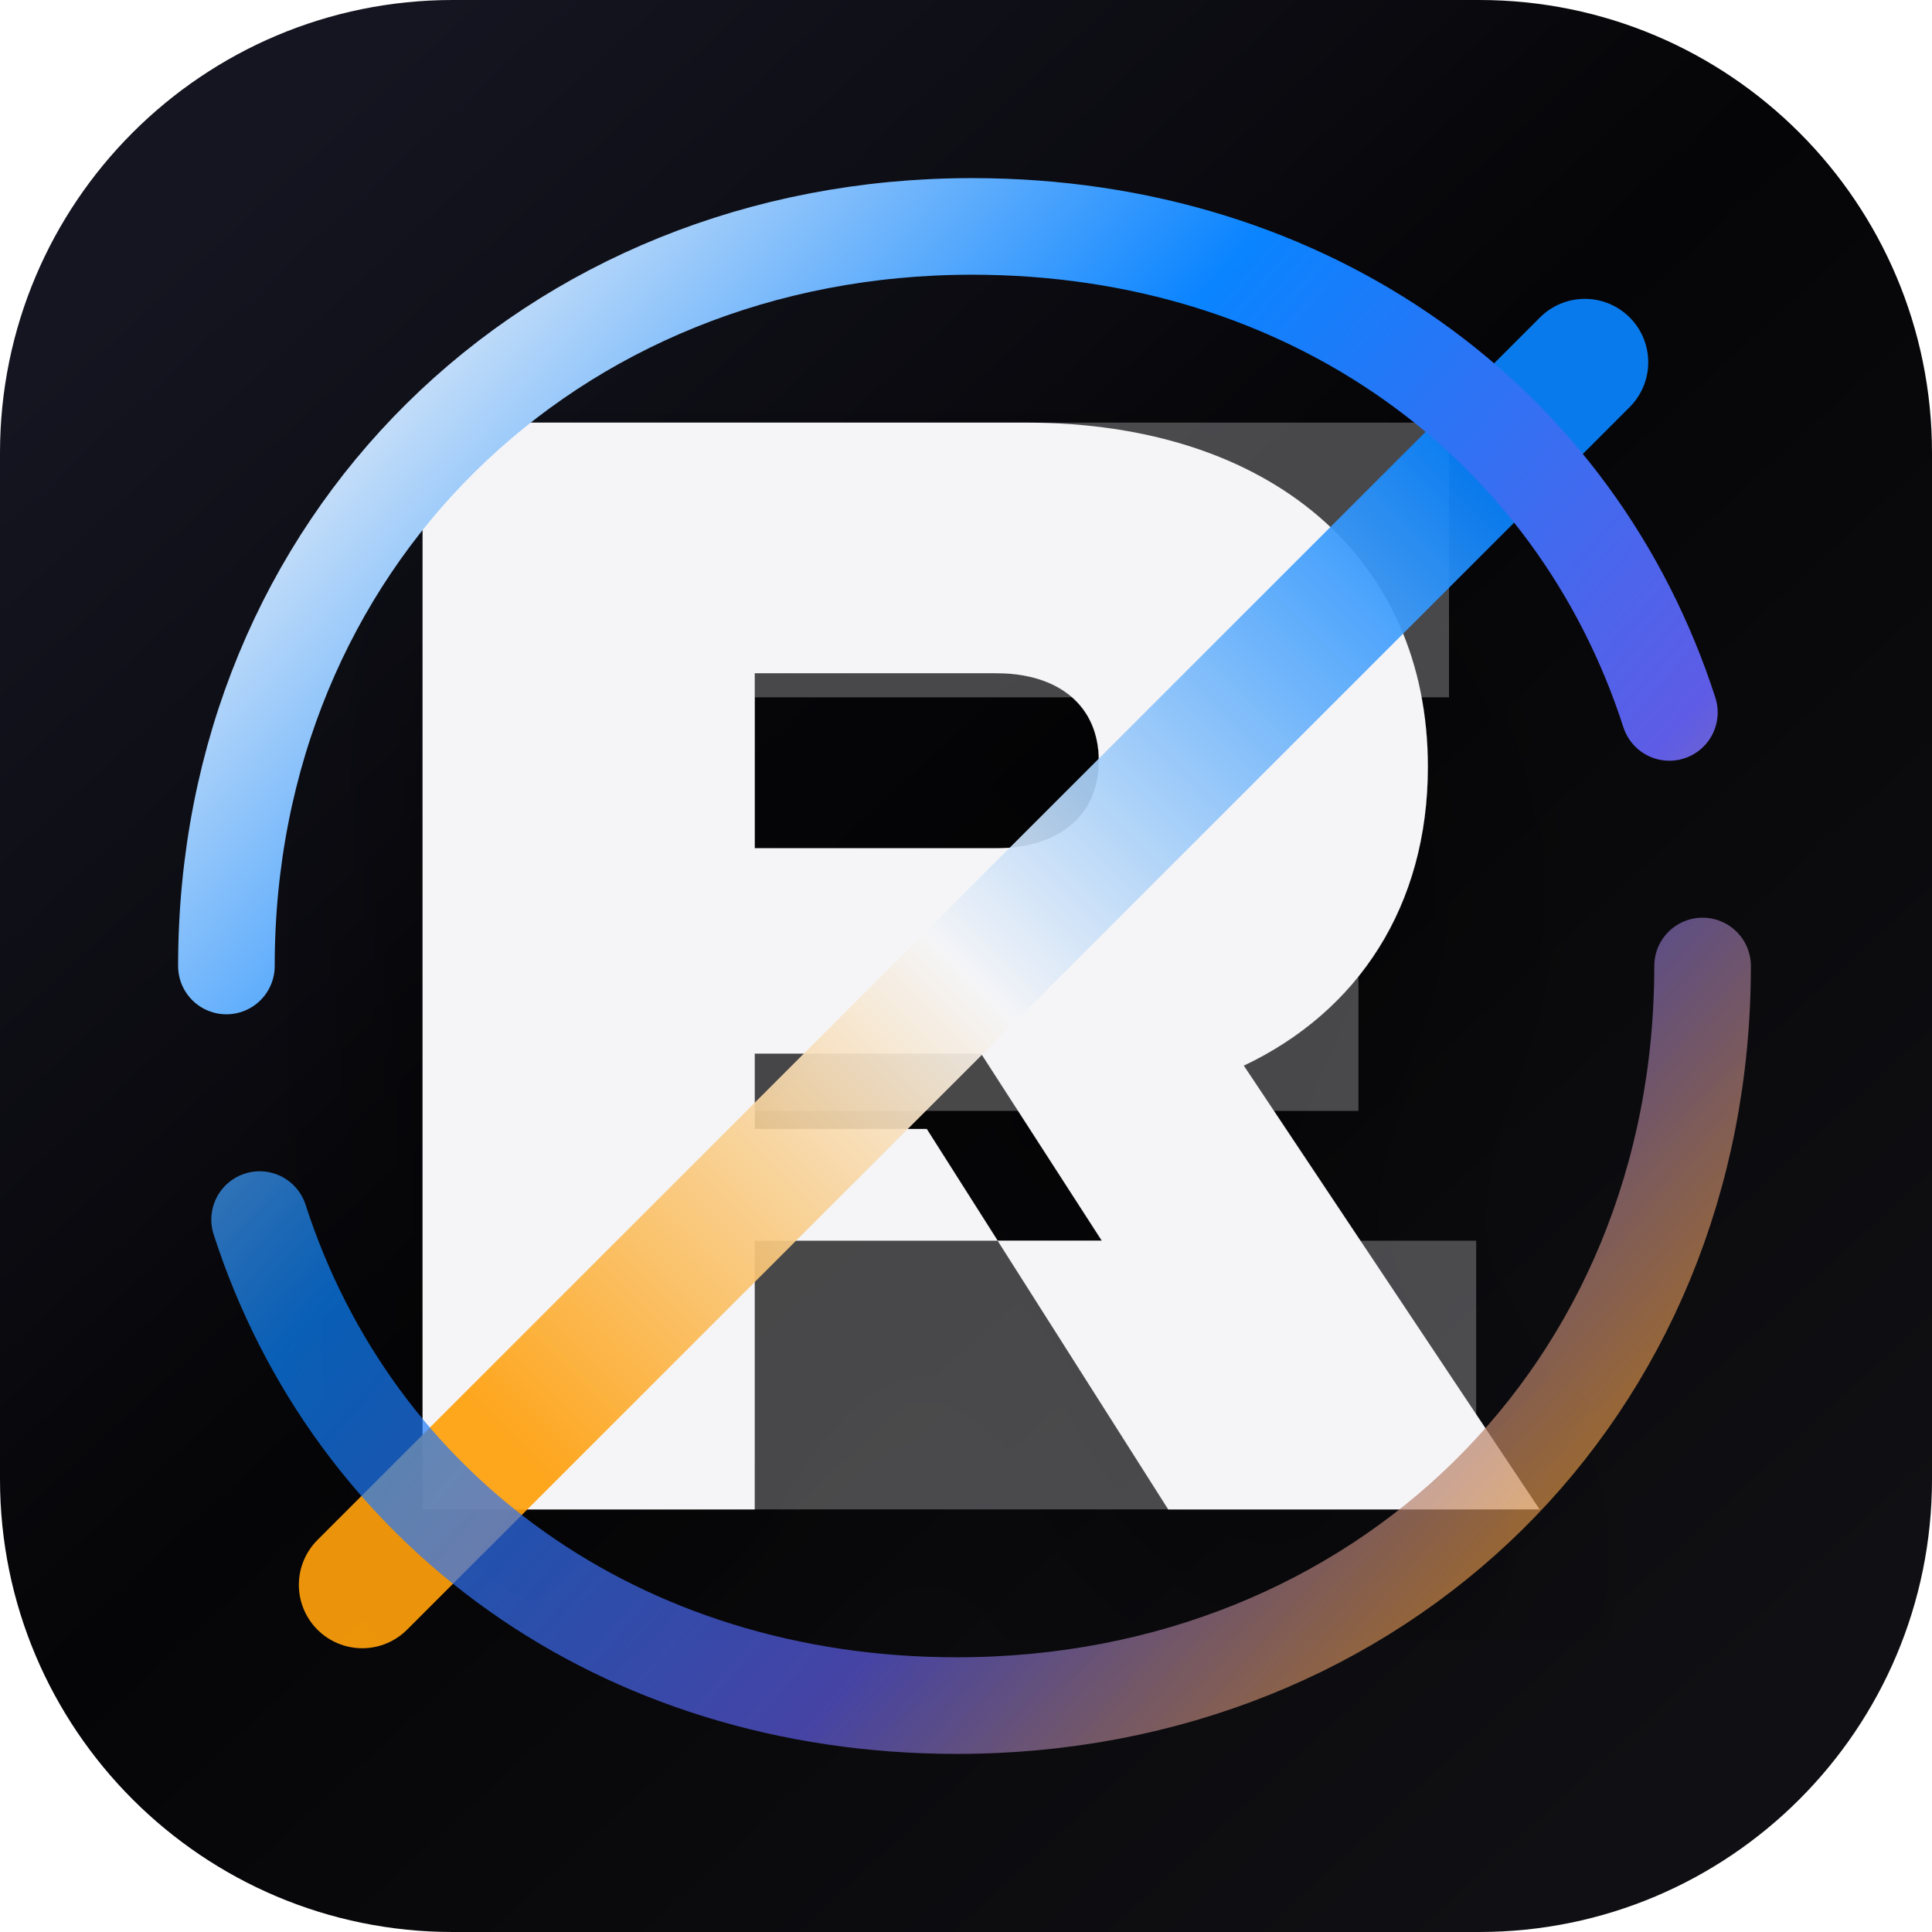
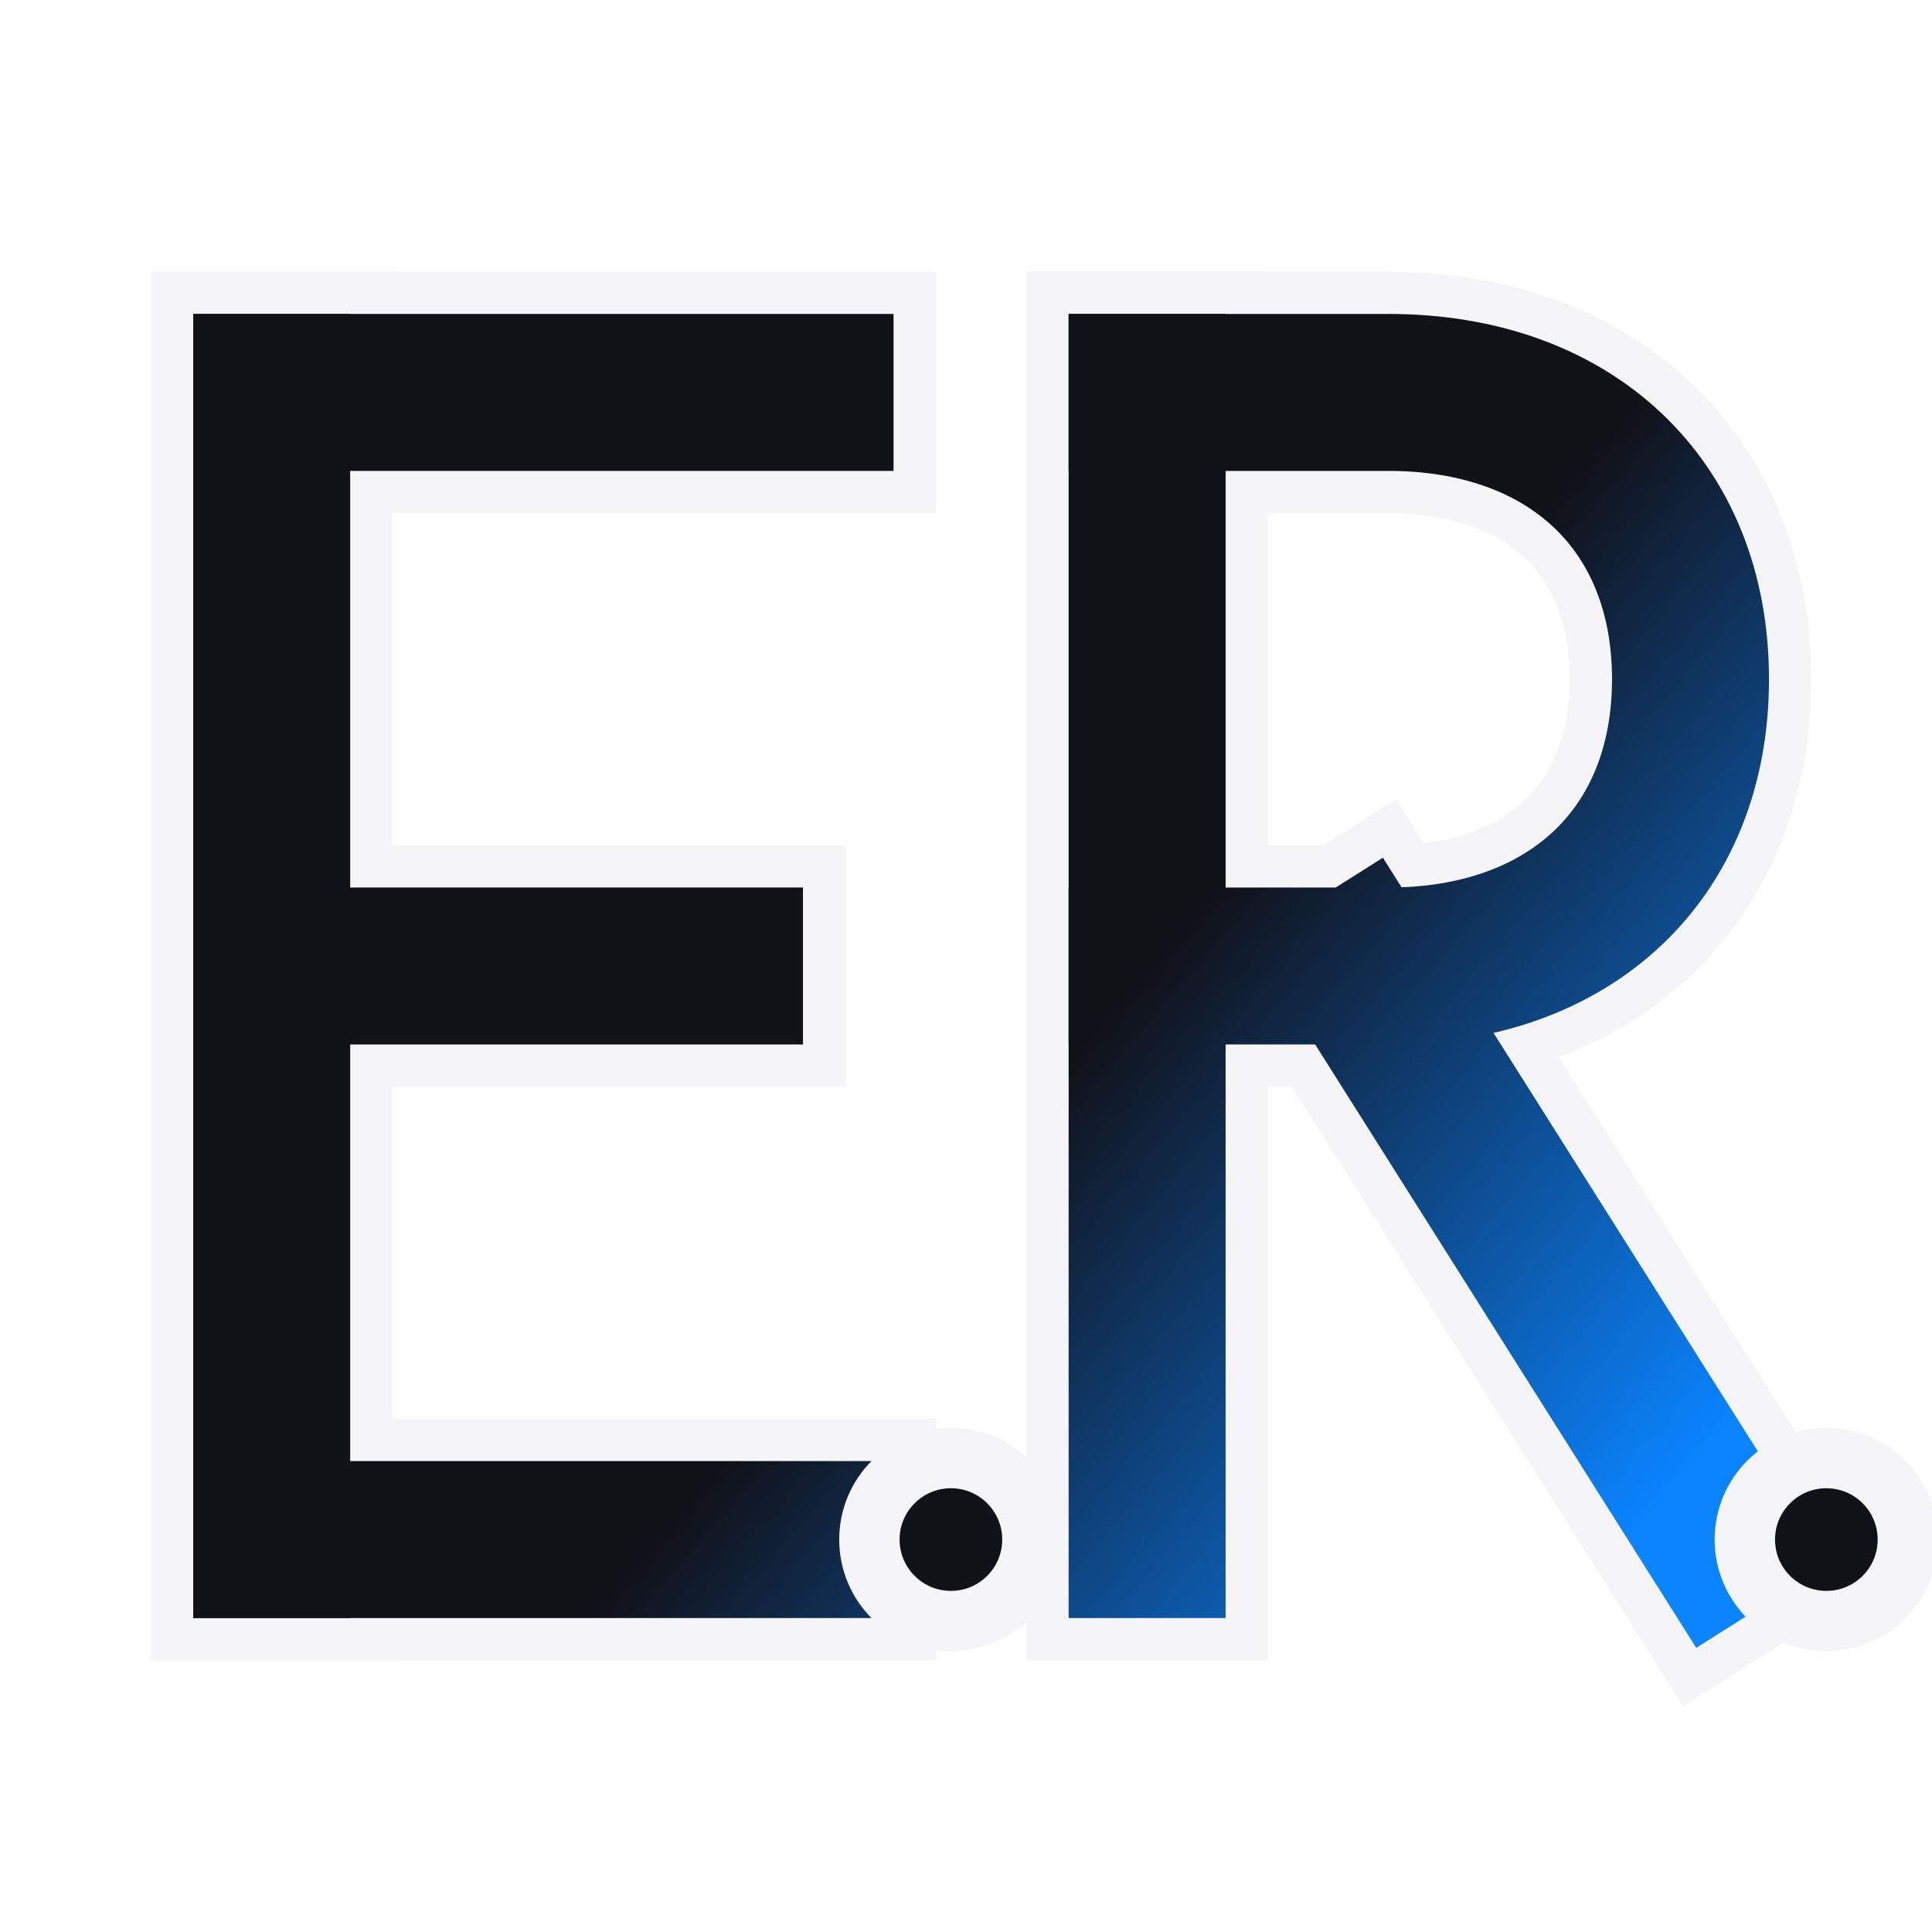
- <svg xmlns="http://www.w3.org/2000/svg" viewBox="0 0 64 64" role="img" aria-label="ER">
+ <svg xmlns="http://www.w3.org/2000/svg" viewBox="0 0 64 64" role="img" aria-label="E.R.">
  <defs>
-     <linearGradient id="field" x1="8" y1="6" x2="56" y2="58" gradientUnits="userSpaceOnUse">
-       <stop offset="0" stop-color="#151521" />
-       <stop offset="0.46" stop-color="#050507" />
-       <stop offset="1" stop-color="#101014" />
-     </linearGradient>
-     <linearGradient id="stroke" x1="9" y1="11" x2="56" y2="52" gradientUnits="userSpaceOnUse">
-       <stop offset="0" stop-color="#f5f5f7" />
-       <stop offset="0.36" stop-color="#0a84ff" />
-       <stop offset="0.7" stop-color="#5e5ce6" />
-       <stop offset="1" stop-color="#ff9f0a" />
-     </linearGradient>
-     <linearGradient id="spark" x1="17" y1="48" x2="49" y2="16" gradientUnits="userSpaceOnUse">
-       <stop offset="0" stop-color="#ff9f0a" />
-       <stop offset="0.48" stop-color="#f5f5f7" />
+     <linearGradient id="ink" x1="10" y1="13" x2="54" y2="51" gradientUnits="userSpaceOnUse">
+       <stop offset="0" stop-color="#111118" />
+       <stop offset="0.58" stop-color="#111118" />
      <stop offset="1" stop-color="#0a84ff" />
    </linearGradient>
-     <filter id="lift" x="-12%" y="-12%" width="124%" height="124%">
-       <feDropShadow dx="0" dy="4" stdDeviation="4" flood-color="#000" flood-opacity="0.45" />
-     </filter>
  </defs>
-   <rect width="64" height="64" rx="15" fill="url(#field)" />
-   <path d="M14 50V14h20c8.1 0 13.3 4.5 13.3 11.4 0 4.6-2.3 8.1-6.1 9.9L51 50H38.7l-8-12.6H25V50H14Zm11-21.9h8c2.1 0 3.4-1.1 3.4-2.9s-1.3-2.9-3.4-2.9h-8v5.8Zm0 13h11.5l-4-6.2H25v6.2Z" fill="#f5f5f7" filter="url(#lift)" />
-   <path d="M14 50V14h34v9.1H25v5h20v8.7H25v4.3h23.9V50H14Z" fill="#f5f5f7" opacity="0.28" />
-   <path d="M12 52.5 52.5 12" fill="none" stroke="url(#spark)" stroke-linecap="round" stroke-width="4.2" opacity="0.92" />
-   <path d="M7.5 32c0-14 10.7-24.5 24.7-24.5 11.2 0 20 6.5 23.1 16.1" fill="none" stroke="url(#stroke)" stroke-linecap="round" stroke-width="3.2" />
-   <path d="M56.4 32c0 14.1-10.7 24.5-24.7 24.5-11.2 0-20-6.5-23.1-16.1" fill="none" stroke="url(#stroke)" stroke-linecap="round" stroke-width="3.2" opacity="0.7" />
+   <g fill="none" stroke="#f5f5f7" stroke-linecap="square" stroke-linejoin="miter" stroke-width="8">
+     <path d="M9 13v38" />
+     <path d="M9 13h18" />
+     <path d="M9 32h15" />
+     <path d="M9 51h18" />
+     <path d="M38 13v38" />
+     <path d="M38 13h8c6 0 10 3.7 10 9.5S52 32 46 32h-8" />
+     <path d="M45 32l12 19" />
+   </g>
+   <g fill="none" stroke="url(#ink)" stroke-linecap="square" stroke-linejoin="miter" stroke-width="5.2">
+     <path d="M9 13v38" />
+     <path d="M9 13h18" />
+     <path d="M9 32h15" />
+     <path d="M9 51h18" />
+     <path d="M38 13v38" />
+     <path d="M38 13h8c6 0 10 3.7 10 9.5S52 32 46 32h-8" />
+     <path d="M45 32l12 19" />
+   </g>
+   <g fill="#111118" stroke="#f5f5f7" stroke-width="2">
+     <circle cx="31.5" cy="51" r="2.7" />
+     <circle cx="60.5" cy="51" r="2.7" />
+   </g>
</svg>
